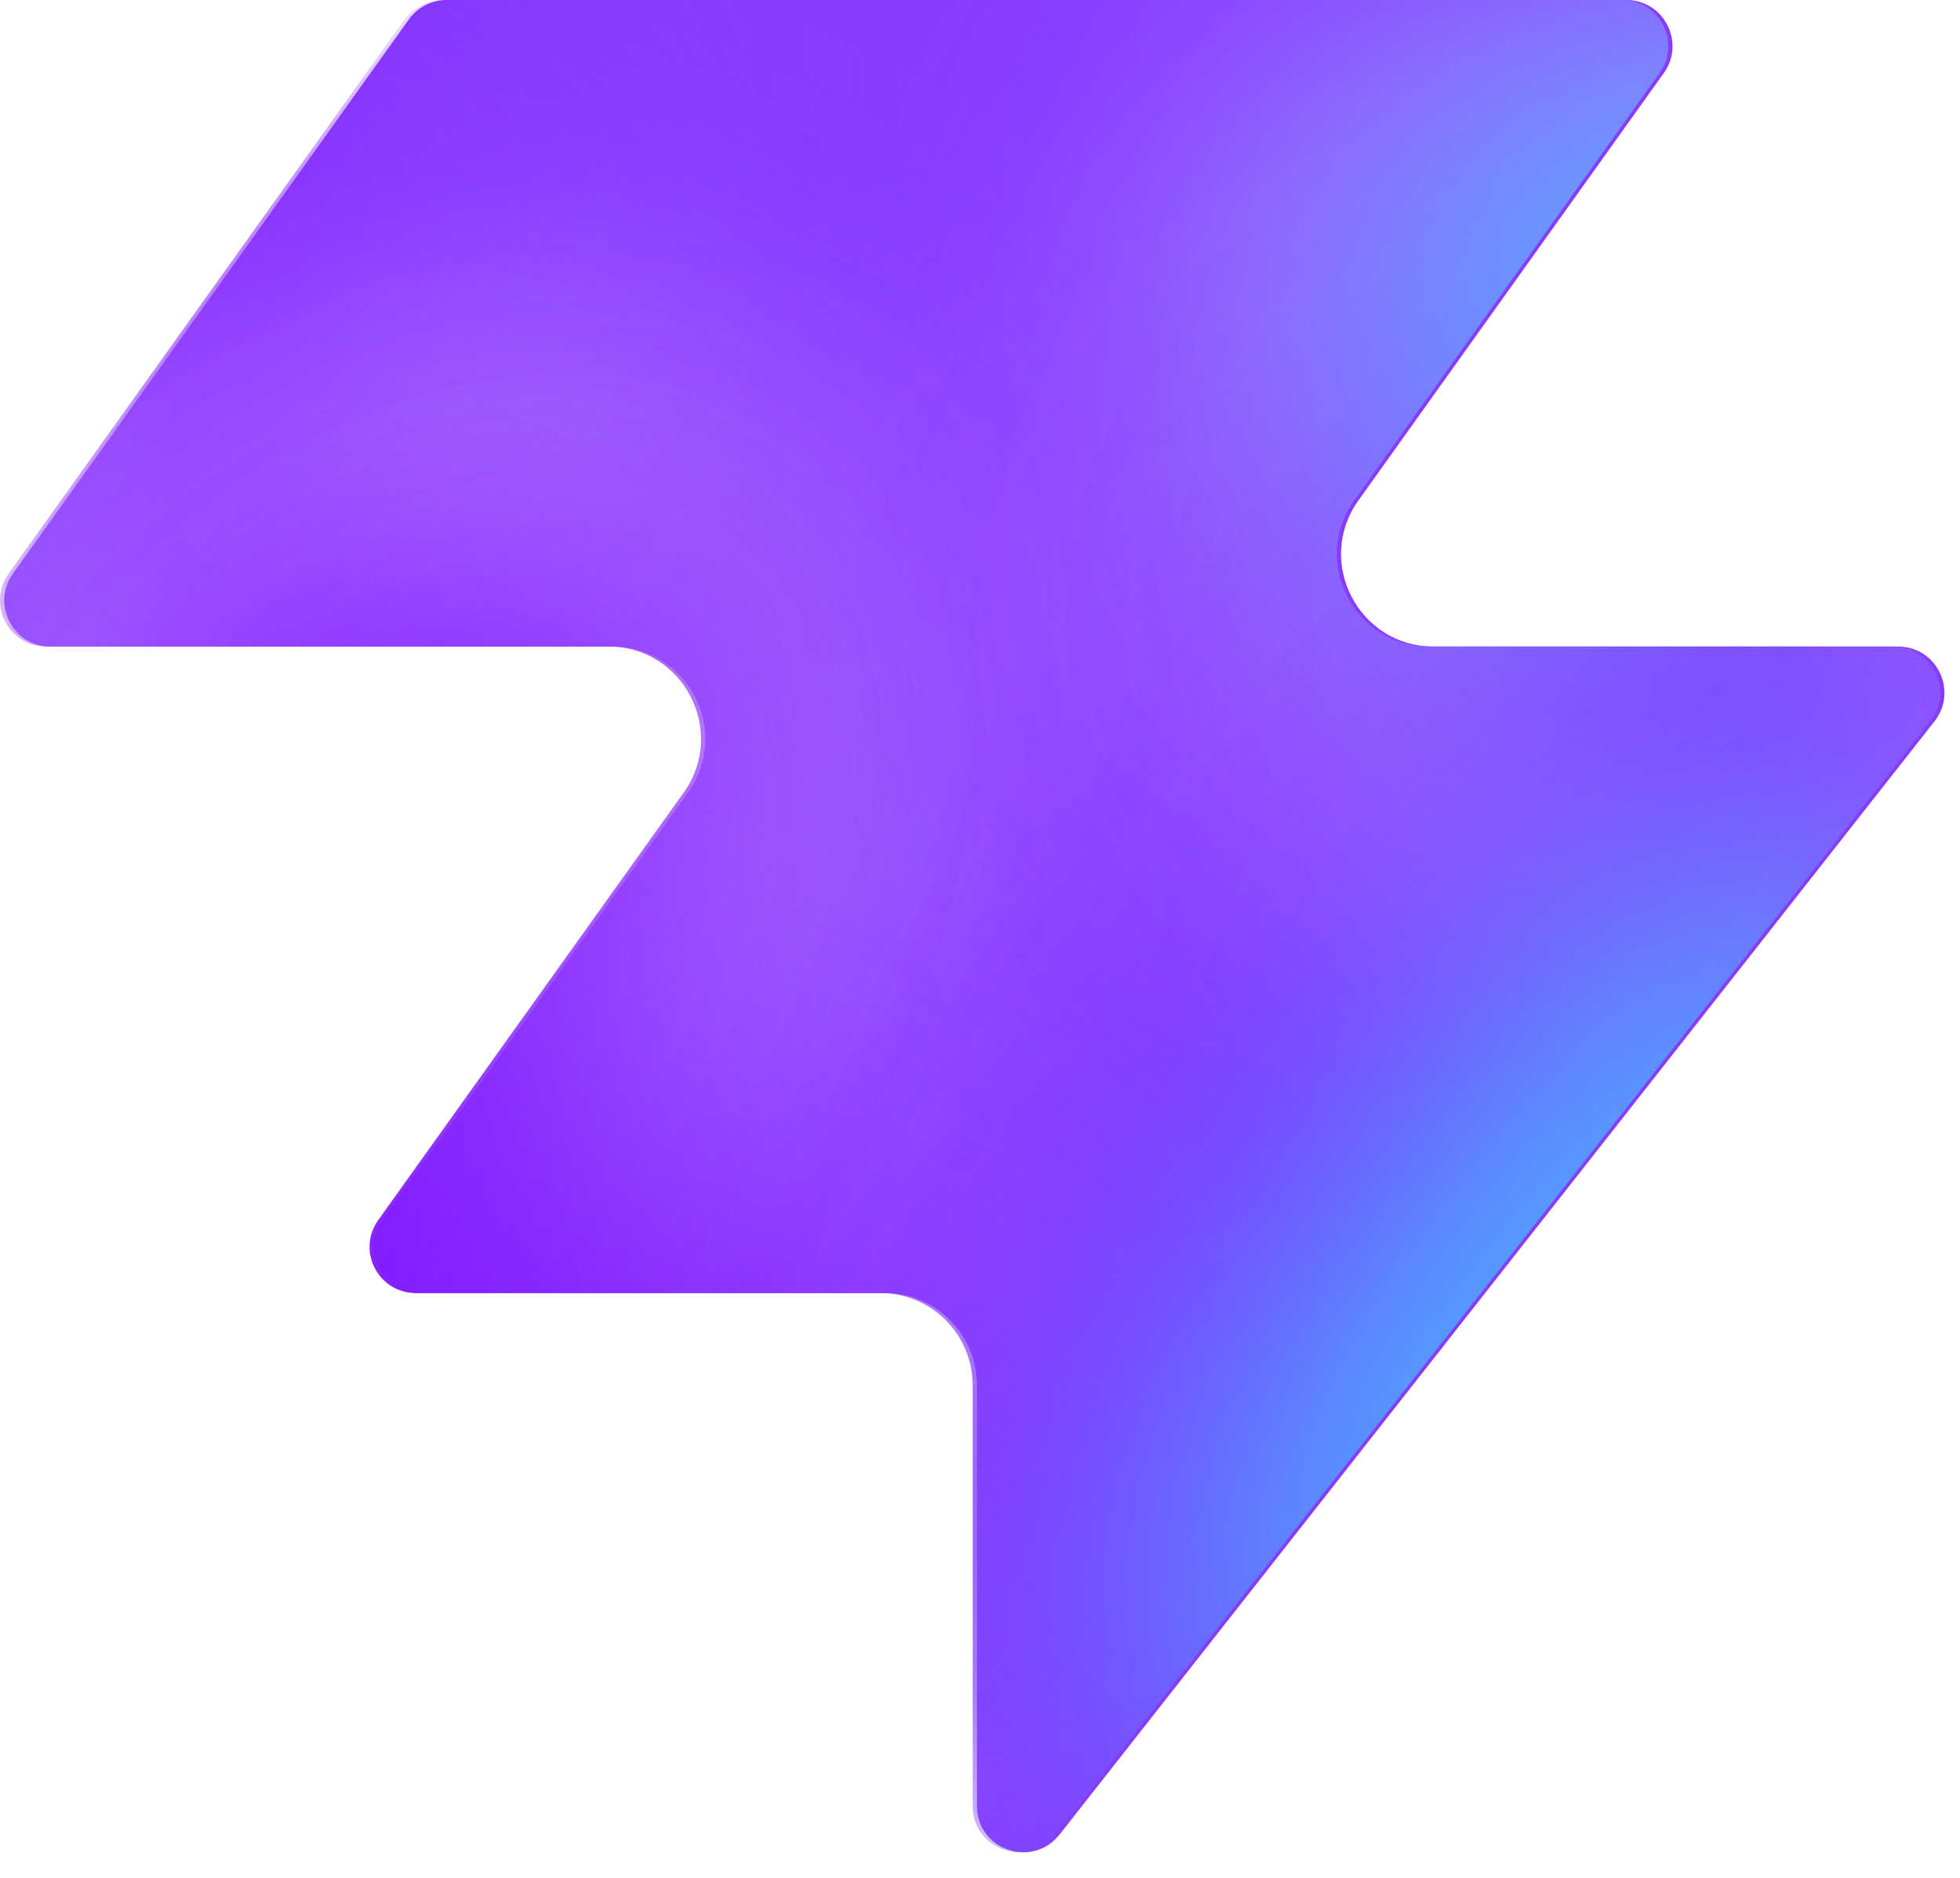
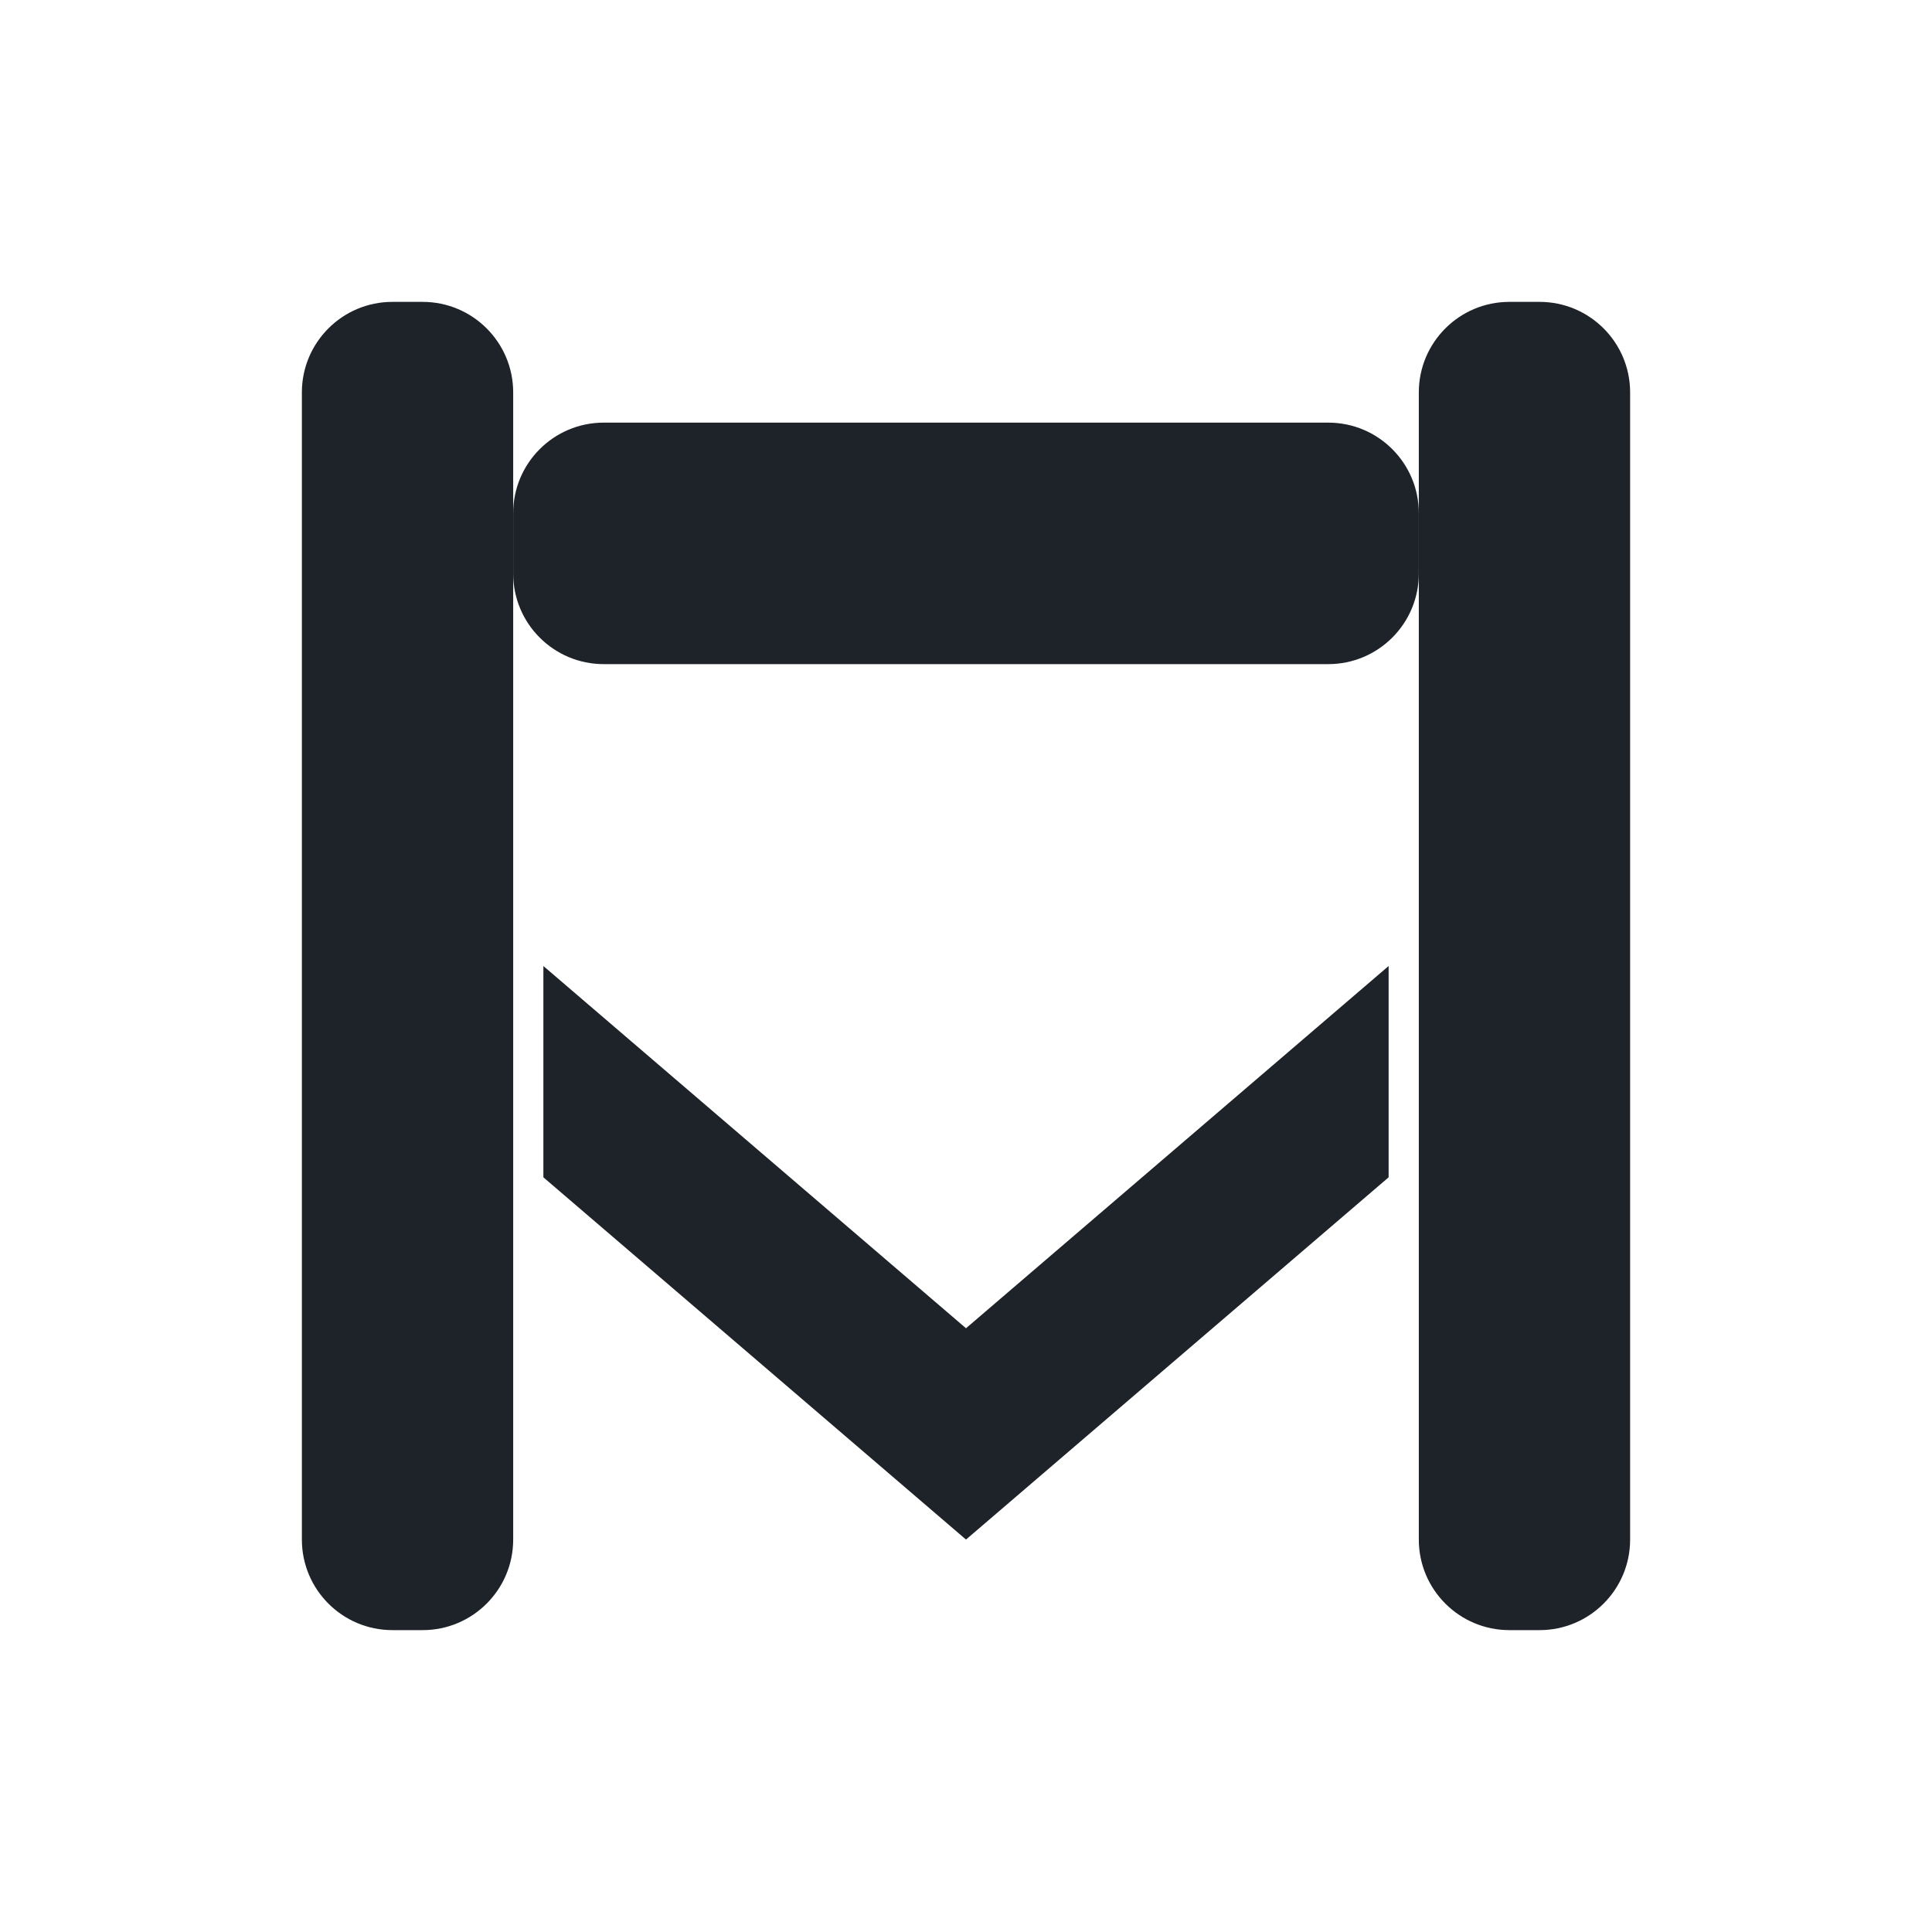
- <svg xmlns="http://www.w3.org/2000/svg" width="48" height="46" fill="none" viewBox="0 0 48 46">
-   <path fill="#863bff" d="M25.946 44.938c-.664.845-2.021.375-2.021-.698V33.937a2.26 2.26 0 0 0-2.262-2.262H10.287c-.92 0-1.456-1.04-.92-1.788l7.48-10.471c1.07-1.497 0-3.578-1.842-3.578H1.237c-.92 0-1.456-1.04-.92-1.788L10.013.474c.214-.297.556-.474.92-.474h28.894c.92 0 1.456 1.04.92 1.788l-7.48 10.471c-1.07 1.498 0 3.579 1.842 3.579h11.377c.943 0 1.473 1.088.89 1.83L25.947 44.94z" style="fill:#863bff;fill:color(display-p3 .525 .23 1);fill-opacity:1" />
-   <mask id="a" width="48" height="46" x="0" y="0" maskUnits="userSpaceOnUse" style="mask-type:alpha">
-     <path fill="#000" d="M25.842 44.938c-.664.844-2.021.375-2.021-.698V33.937a2.26 2.26 0 0 0-2.262-2.262H10.183c-.92 0-1.456-1.04-.92-1.788l7.48-10.471c1.07-1.498 0-3.579-1.842-3.579H1.133c-.92 0-1.456-1.04-.92-1.787L9.91.473c.214-.297.556-.474.92-.474h28.894c.92 0 1.456 1.04.92 1.788l-7.48 10.471c-1.07 1.498 0 3.578 1.842 3.578h11.377c.943 0 1.473 1.088.89 1.832L25.843 44.94z" style="fill:#000;fill-opacity:1" />
-   </mask>
-   <g mask="url(#a)">
-     <g filter="url(#b)">
-       <ellipse cx="5.508" cy="14.704" fill="#ede6ff" rx="5.508" ry="14.704" style="fill:#ede6ff;fill:color(display-p3 .927 .903 1);fill-opacity:1" transform="matrix(.00324 1 1 -.00324 -4.47 31.516)" />
-     </g>
-     <g filter="url(#c)">
-       <ellipse cx="10.399" cy="29.851" fill="#ede6ff" rx="10.399" ry="29.851" style="fill:#ede6ff;fill:color(display-p3 .927 .903 1);fill-opacity:1" transform="matrix(.00324 1 1 -.00324 -39.328 7.883)" />
-     </g>
-     <g filter="url(#d)">
-       <ellipse cx="5.508" cy="30.487" fill="#7e14ff" rx="5.508" ry="30.487" style="fill:#7e14ff;fill:color(display-p3 .492 .077 1);fill-opacity:1" transform="rotate(89.814 -25.913 -14.639)scale(1 -1)" />
-     </g>
-     <g filter="url(#e)">
-       <ellipse cx="5.508" cy="30.599" fill="#7e14ff" rx="5.508" ry="30.599" style="fill:#7e14ff;fill:color(display-p3 .492 .077 1);fill-opacity:1" transform="rotate(89.814 -32.644 -3.334)scale(1 -1)" />
-     </g>
-     <g filter="url(#f)">
-       <ellipse cx="5.508" cy="30.599" fill="#7e14ff" rx="5.508" ry="30.599" style="fill:#7e14ff;fill:color(display-p3 .492 .077 1);fill-opacity:1" transform="matrix(.00324 1 1 -.00324 -34.34 30.47)" />
-     </g>
-     <g filter="url(#g)">
-       <ellipse cx="14.072" cy="22.078" fill="#ede6ff" rx="14.072" ry="22.078" style="fill:#ede6ff;fill:color(display-p3 .927 .903 1);fill-opacity:1" transform="rotate(93.35 24.506 48.493)scale(-1 1)" />
-     </g>
-     <g filter="url(#h)">
-       <ellipse cx="3.47" cy="21.501" fill="#7e14ff" rx="3.47" ry="21.501" style="fill:#7e14ff;fill:color(display-p3 .492 .077 1);fill-opacity:1" transform="rotate(89.009 28.708 47.59)scale(-1 1)" />
-     </g>
-     <g filter="url(#i)">
-       <ellipse cx="3.47" cy="21.501" fill="#7e14ff" rx="3.47" ry="21.501" style="fill:#7e14ff;fill:color(display-p3 .492 .077 1);fill-opacity:1" transform="rotate(89.009 28.708 47.59)scale(-1 1)" />
-     </g>
-     <g filter="url(#j)">
-       <ellipse cx=".387" cy="8.972" fill="#7e14ff" rx="4.407" ry="29.108" style="fill:#7e14ff;fill:color(display-p3 .492 .077 1);fill-opacity:1" transform="rotate(39.51 .387 8.972)" />
-     </g>
-     <g filter="url(#k)">
-       <ellipse cx="47.523" cy="-6.092" fill="#7e14ff" rx="4.407" ry="29.108" style="fill:#7e14ff;fill:color(display-p3 .492 .077 1);fill-opacity:1" transform="rotate(37.892 47.523 -6.092)" />
-     </g>
-     <g filter="url(#l)">
-       <ellipse cx="41.412" cy="6.333" fill="#47bfff" rx="5.971" ry="9.665" style="fill:#47bfff;fill:color(display-p3 .28 .748 1);fill-opacity:1" transform="rotate(37.892 41.412 6.333)" />
-     </g>
-     <g filter="url(#m)">
-       <ellipse cx="-1.879" cy="38.332" fill="#7e14ff" rx="4.407" ry="29.108" style="fill:#7e14ff;fill:color(display-p3 .492 .077 1);fill-opacity:1" transform="rotate(37.892 -1.88 38.332)" />
-     </g>
-     <g filter="url(#n)">
-       <ellipse cx="-1.879" cy="38.332" fill="#7e14ff" rx="4.407" ry="29.108" style="fill:#7e14ff;fill:color(display-p3 .492 .077 1);fill-opacity:1" transform="rotate(37.892 -1.88 38.332)" />
-     </g>
-     <g filter="url(#o)">
-       <ellipse cx="35.651" cy="29.907" fill="#7e14ff" rx="4.407" ry="29.108" style="fill:#7e14ff;fill:color(display-p3 .492 .077 1);fill-opacity:1" transform="rotate(37.892 35.651 29.907)" />
-     </g>
-     <g filter="url(#p)">
-       <ellipse cx="38.418" cy="32.4" fill="#47bfff" rx="5.971" ry="15.297" style="fill:#47bfff;fill:color(display-p3 .28 .748 1);fill-opacity:1" transform="rotate(37.892 38.418 32.4)" />
-     </g>
-   </g>
-   <defs>
-     <filter id="b" width="60.045" height="41.654" x="-19.77" y="16.149" color-interpolation-filters="sRGB" filterUnits="userSpaceOnUse">
-       <feFlood flood-opacity="0" result="BackgroundImageFix" />
-       <feBlend in="SourceGraphic" in2="BackgroundImageFix" result="shape" />
-       <feGaussianBlur result="effect1_foregroundBlur_2002_17158" stdDeviation="7.659" />
-     </filter>
-     <filter id="c" width="90.34" height="51.437" x="-54.613" y="-7.533" color-interpolation-filters="sRGB" filterUnits="userSpaceOnUse">
-       <feFlood flood-opacity="0" result="BackgroundImageFix" />
-       <feBlend in="SourceGraphic" in2="BackgroundImageFix" result="shape" />
-       <feGaussianBlur result="effect1_foregroundBlur_2002_17158" stdDeviation="7.659" />
-     </filter>
-     <filter id="d" width="79.355" height="29.4" x="-49.64" y="2.03" color-interpolation-filters="sRGB" filterUnits="userSpaceOnUse">
-       <feFlood flood-opacity="0" result="BackgroundImageFix" />
-       <feBlend in="SourceGraphic" in2="BackgroundImageFix" result="shape" />
-       <feGaussianBlur result="effect1_foregroundBlur_2002_17158" stdDeviation="4.596" />
-     </filter>
-     <filter id="e" width="79.579" height="29.4" x="-45.045" y="20.029" color-interpolation-filters="sRGB" filterUnits="userSpaceOnUse">
-       <feFlood flood-opacity="0" result="BackgroundImageFix" />
-       <feBlend in="SourceGraphic" in2="BackgroundImageFix" result="shape" />
-       <feGaussianBlur result="effect1_foregroundBlur_2002_17158" stdDeviation="4.596" />
-     </filter>
-     <filter id="f" width="79.579" height="29.4" x="-43.513" y="21.178" color-interpolation-filters="sRGB" filterUnits="userSpaceOnUse">
-       <feFlood flood-opacity="0" result="BackgroundImageFix" />
-       <feBlend in="SourceGraphic" in2="BackgroundImageFix" result="shape" />
-       <feGaussianBlur result="effect1_foregroundBlur_2002_17158" stdDeviation="4.596" />
-     </filter>
-     <filter id="g" width="74.749" height="58.852" x="15.756" y="-17.901" color-interpolation-filters="sRGB" filterUnits="userSpaceOnUse">
-       <feFlood flood-opacity="0" result="BackgroundImageFix" />
-       <feBlend in="SourceGraphic" in2="BackgroundImageFix" result="shape" />
-       <feGaussianBlur result="effect1_foregroundBlur_2002_17158" stdDeviation="7.659" />
-     </filter>
-     <filter id="h" width="61.377" height="25.362" x="23.548" y="2.284" color-interpolation-filters="sRGB" filterUnits="userSpaceOnUse">
-       <feFlood flood-opacity="0" result="BackgroundImageFix" />
-       <feBlend in="SourceGraphic" in2="BackgroundImageFix" result="shape" />
-       <feGaussianBlur result="effect1_foregroundBlur_2002_17158" stdDeviation="4.596" />
-     </filter>
-     <filter id="i" width="61.377" height="25.362" x="23.548" y="2.284" color-interpolation-filters="sRGB" filterUnits="userSpaceOnUse">
-       <feFlood flood-opacity="0" result="BackgroundImageFix" />
-       <feBlend in="SourceGraphic" in2="BackgroundImageFix" result="shape" />
-       <feGaussianBlur result="effect1_foregroundBlur_2002_17158" stdDeviation="4.596" />
-     </filter>
-     <filter id="j" width="56.045" height="63.649" x="-27.636" y="-22.853" color-interpolation-filters="sRGB" filterUnits="userSpaceOnUse">
-       <feFlood flood-opacity="0" result="BackgroundImageFix" />
-       <feBlend in="SourceGraphic" in2="BackgroundImageFix" result="shape" />
-       <feGaussianBlur result="effect1_foregroundBlur_2002_17158" stdDeviation="4.596" />
-     </filter>
-     <filter id="k" width="54.814" height="64.646" x="20.116" y="-38.415" color-interpolation-filters="sRGB" filterUnits="userSpaceOnUse">
-       <feFlood flood-opacity="0" result="BackgroundImageFix" />
-       <feBlend in="SourceGraphic" in2="BackgroundImageFix" result="shape" />
-       <feGaussianBlur result="effect1_foregroundBlur_2002_17158" stdDeviation="4.596" />
-     </filter>
-     <filter id="l" width="33.541" height="35.313" x="24.641" y="-11.323" color-interpolation-filters="sRGB" filterUnits="userSpaceOnUse">
-       <feFlood flood-opacity="0" result="BackgroundImageFix" />
-       <feBlend in="SourceGraphic" in2="BackgroundImageFix" result="shape" />
-       <feGaussianBlur result="effect1_foregroundBlur_2002_17158" stdDeviation="4.596" />
-     </filter>
-     <filter id="m" width="54.814" height="64.646" x="-29.286" y="6.009" color-interpolation-filters="sRGB" filterUnits="userSpaceOnUse">
-       <feFlood flood-opacity="0" result="BackgroundImageFix" />
-       <feBlend in="SourceGraphic" in2="BackgroundImageFix" result="shape" />
-       <feGaussianBlur result="effect1_foregroundBlur_2002_17158" stdDeviation="4.596" />
-     </filter>
-     <filter id="n" width="54.814" height="64.646" x="-29.286" y="6.009" color-interpolation-filters="sRGB" filterUnits="userSpaceOnUse">
-       <feFlood flood-opacity="0" result="BackgroundImageFix" />
-       <feBlend in="SourceGraphic" in2="BackgroundImageFix" result="shape" />
-       <feGaussianBlur result="effect1_foregroundBlur_2002_17158" stdDeviation="4.596" />
-     </filter>
-     <filter id="o" width="54.814" height="64.646" x="8.244" y="-2.416" color-interpolation-filters="sRGB" filterUnits="userSpaceOnUse">
-       <feFlood flood-opacity="0" result="BackgroundImageFix" />
-       <feBlend in="SourceGraphic" in2="BackgroundImageFix" result="shape" />
-       <feGaussianBlur result="effect1_foregroundBlur_2002_17158" stdDeviation="4.596" />
-     </filter>
-     <filter id="p" width="39.409" height="43.623" x="18.713" y="10.588" color-interpolation-filters="sRGB" filterUnits="userSpaceOnUse">
-       <feFlood flood-opacity="0" result="BackgroundImageFix" />
-       <feBlend in="SourceGraphic" in2="BackgroundImageFix" result="shape" />
-       <feGaussianBlur result="effect1_foregroundBlur_2002_17158" stdDeviation="4.596" />
-     </filter>
-   </defs>
+ <svg xmlns="http://www.w3.org/2000/svg" width="32" height="32" viewBox="0 0 32 32">
+   <style>
+     .m { fill: #1e2329; }
+     @media (prefers-color-scheme: dark) { .m { fill: #e8eaed; } }
+   </style>
+   <rect class="m" x="5" y="5" width="3.5" height="22" rx="1.5" />
+   <rect class="m" x="23.5" y="5" width="3.5" height="22" rx="1.5" />
+   <rect class="m" x="8.5" y="7" width="15" height="4" rx="1.5" />
+   <path class="m" d="M9 16 L16 22 L23 16 L23 19.5 L16 25.5 L9 19.5 Z" />
</svg>
